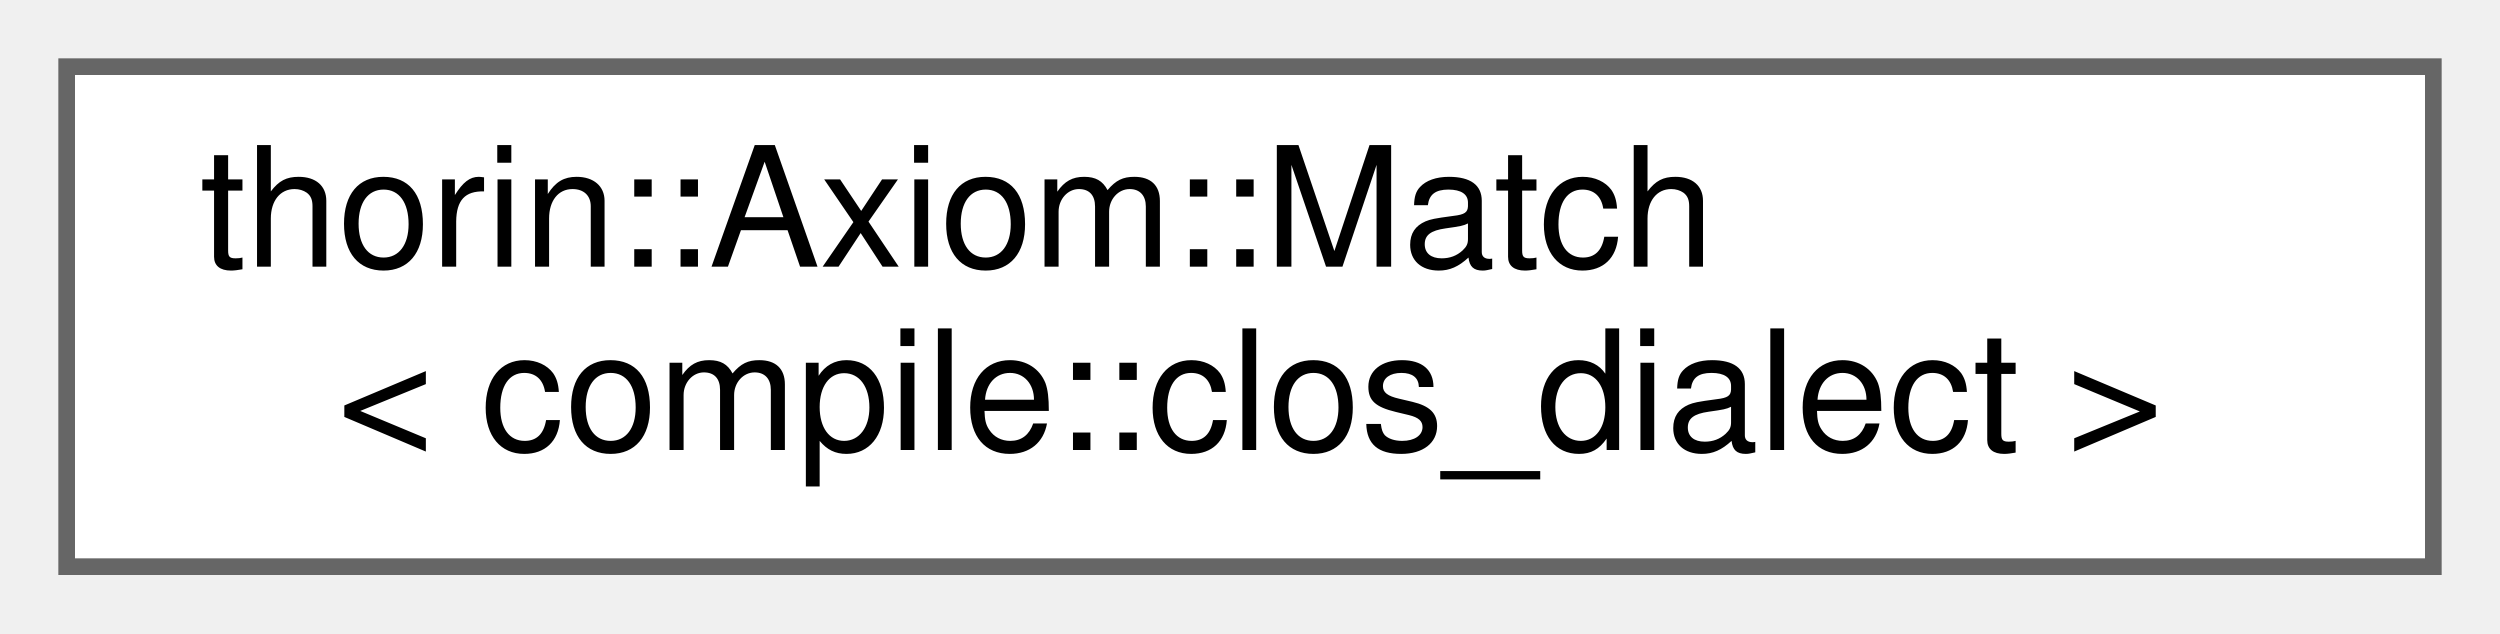
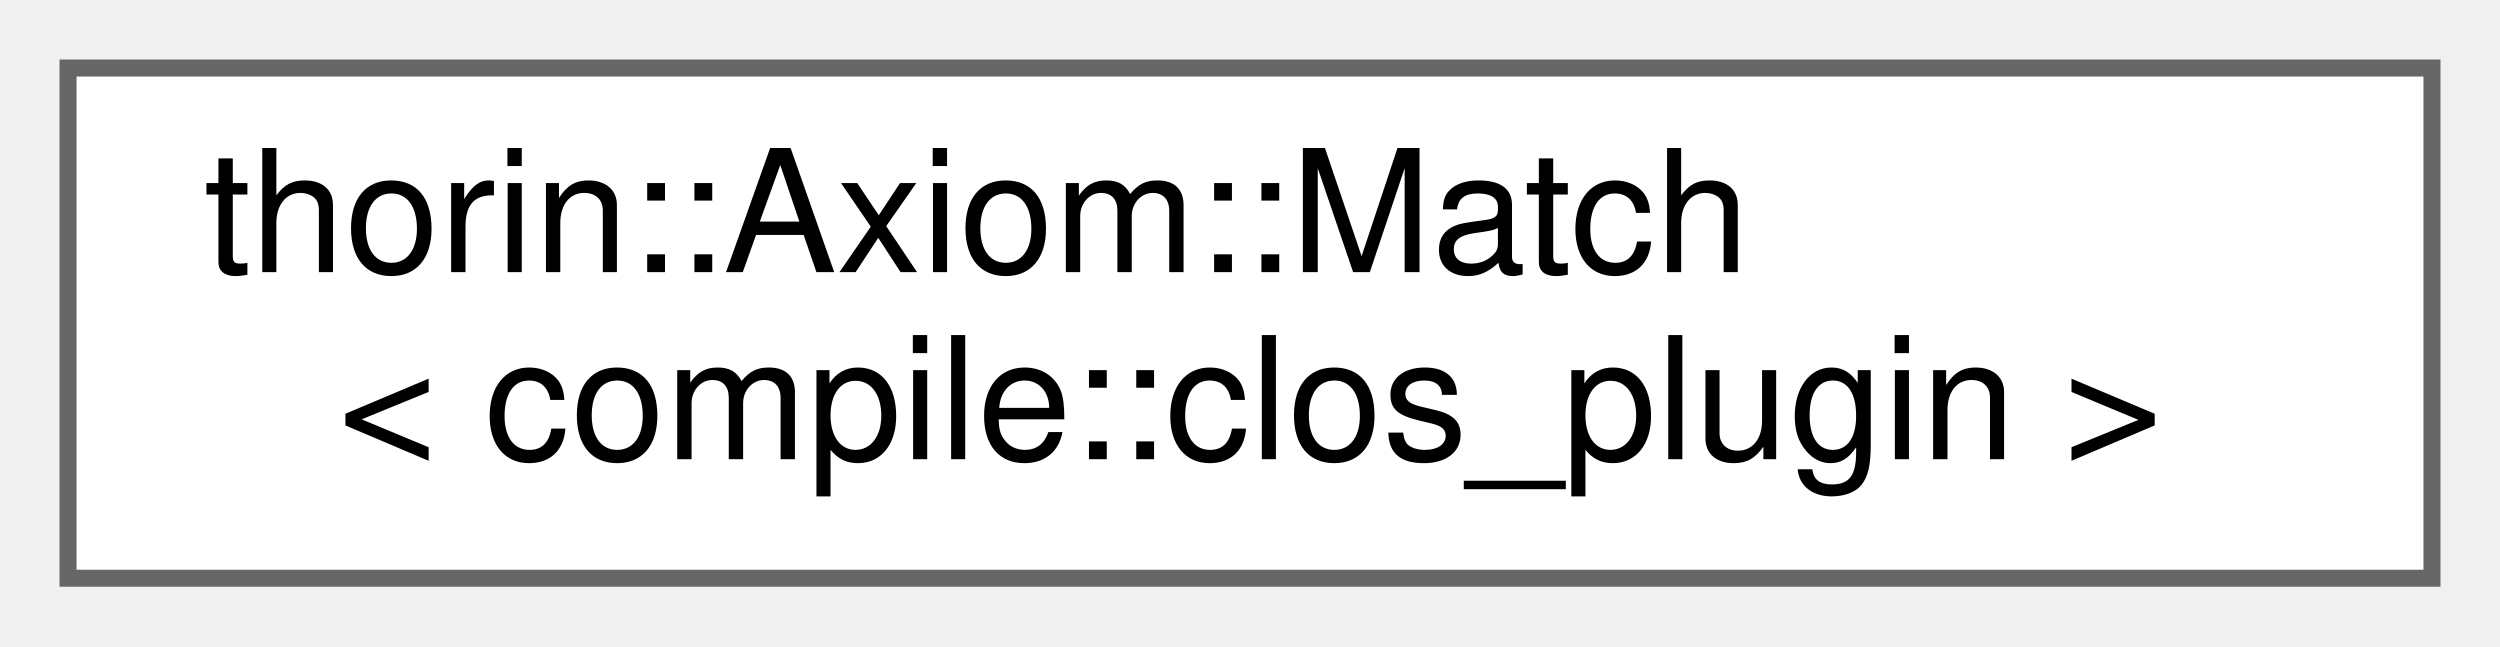
- <svg xmlns="http://www.w3.org/2000/svg" xmlns:xlink="http://www.w3.org/1999/xlink" width="150pt" height="38pt" viewBox="0.00 0.00 150.00 38.00">
+ <svg xmlns="http://www.w3.org/2000/svg" xmlns:xlink="http://www.w3.org/1999/xlink" width="147pt" height="38pt" viewBox="0.00 0.00 147.00 38.00">
  <g id="graph0" class="graph" transform="scale(1 1) rotate(0) translate(4 34)">
    <g id="node1" class="node">
      <g id="a_node1">
-         <a xlink:href="classthorin_1_1Axiom.html#structthorin_1_1Axiom_1_1Match_3_01compile_1_1clos__dialect_01_4" target="_top" xlink:title=" ">
-           <polygon fill="white" stroke="#666666" points="142,-30 0,-30 0,0 142,0 142,-30" />
+         <a xlink:href="classthorin_1_1Axiom.html#structthorin_1_1Axiom_1_1Match_3_01compile_1_1clos__plugin_01_4" target="_top" xlink:title=" ">
+           <polygon fill="white" stroke="#666666" points="139,-30 0,-30 0,0 139,0 139,-30" />
          <text text-anchor="start" x="8" y="-18" font-family="Helvetica,sans-Serif" font-size="10.00">thorin::Axiom::Match</text>
-           <text text-anchor="middle" x="71" y="-7" font-family="Helvetica,sans-Serif" font-size="10.00">&lt; compile::clos_dialect &gt;</text>
+           <text text-anchor="middle" x="69.5" y="-7" font-family="Helvetica,sans-Serif" font-size="10.00">&lt; compile::clos_plugin &gt;</text>
        </a>
      </g>
    </g>
  </g>
</svg>
